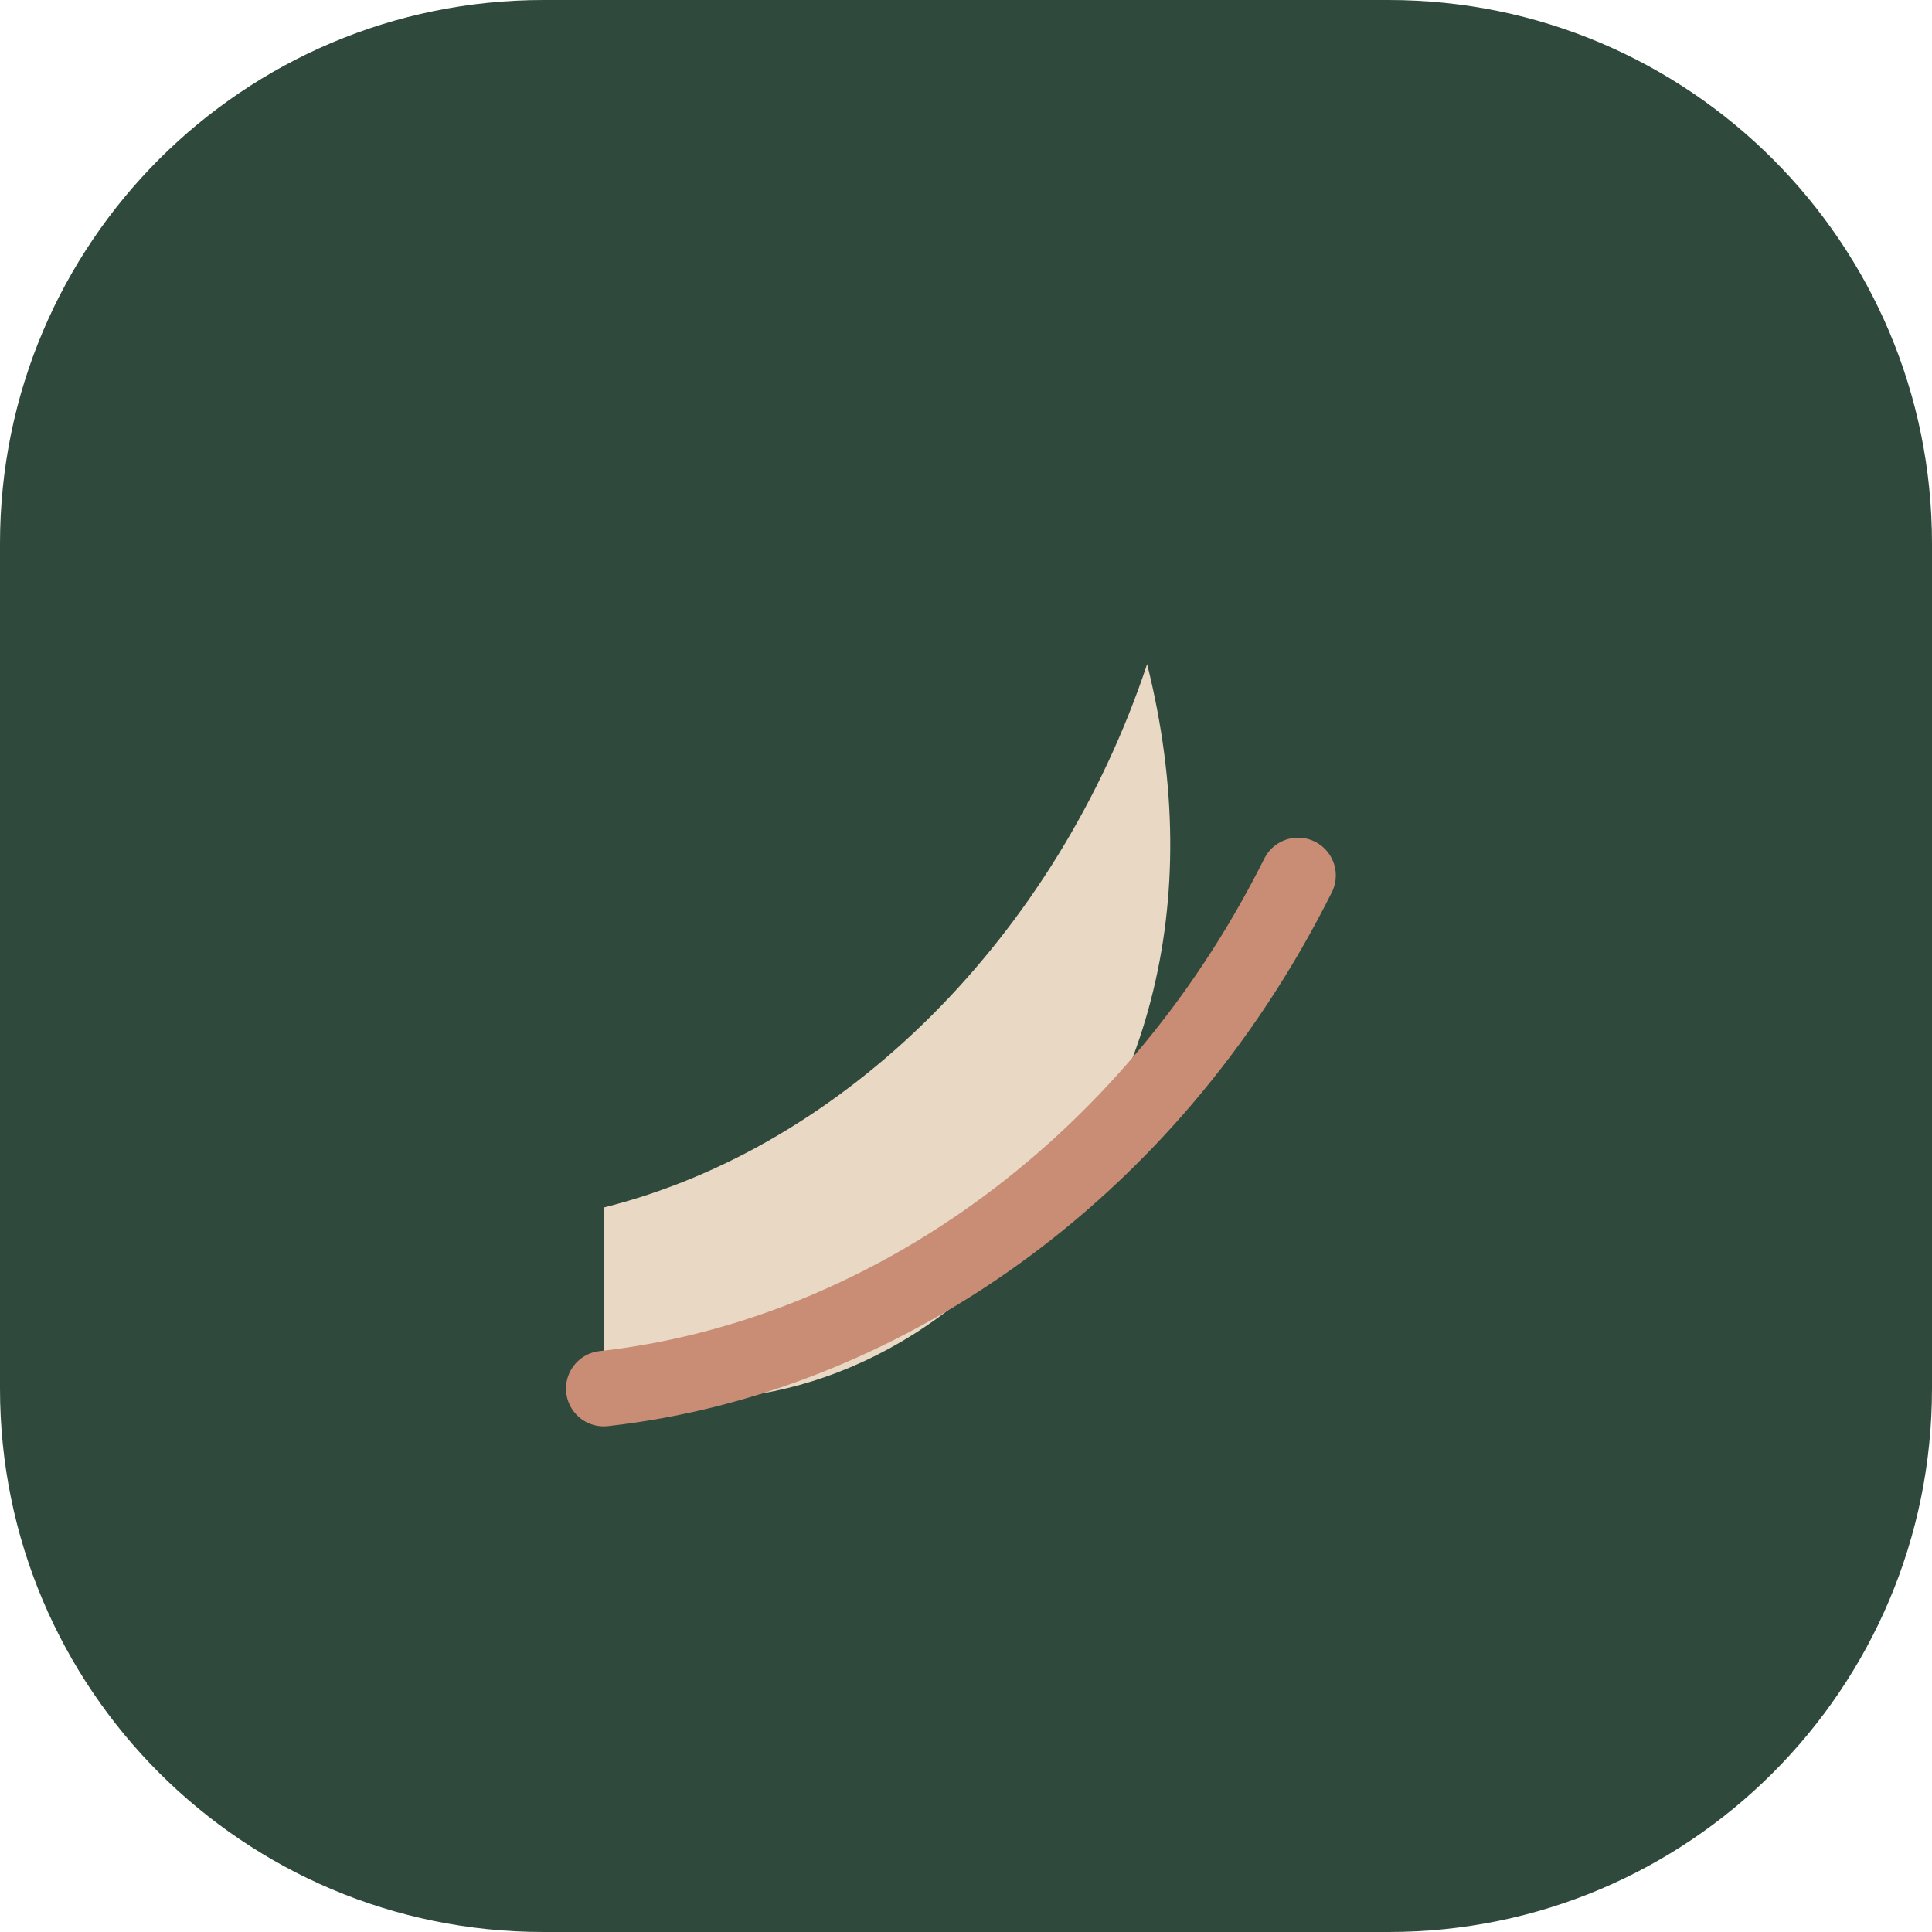
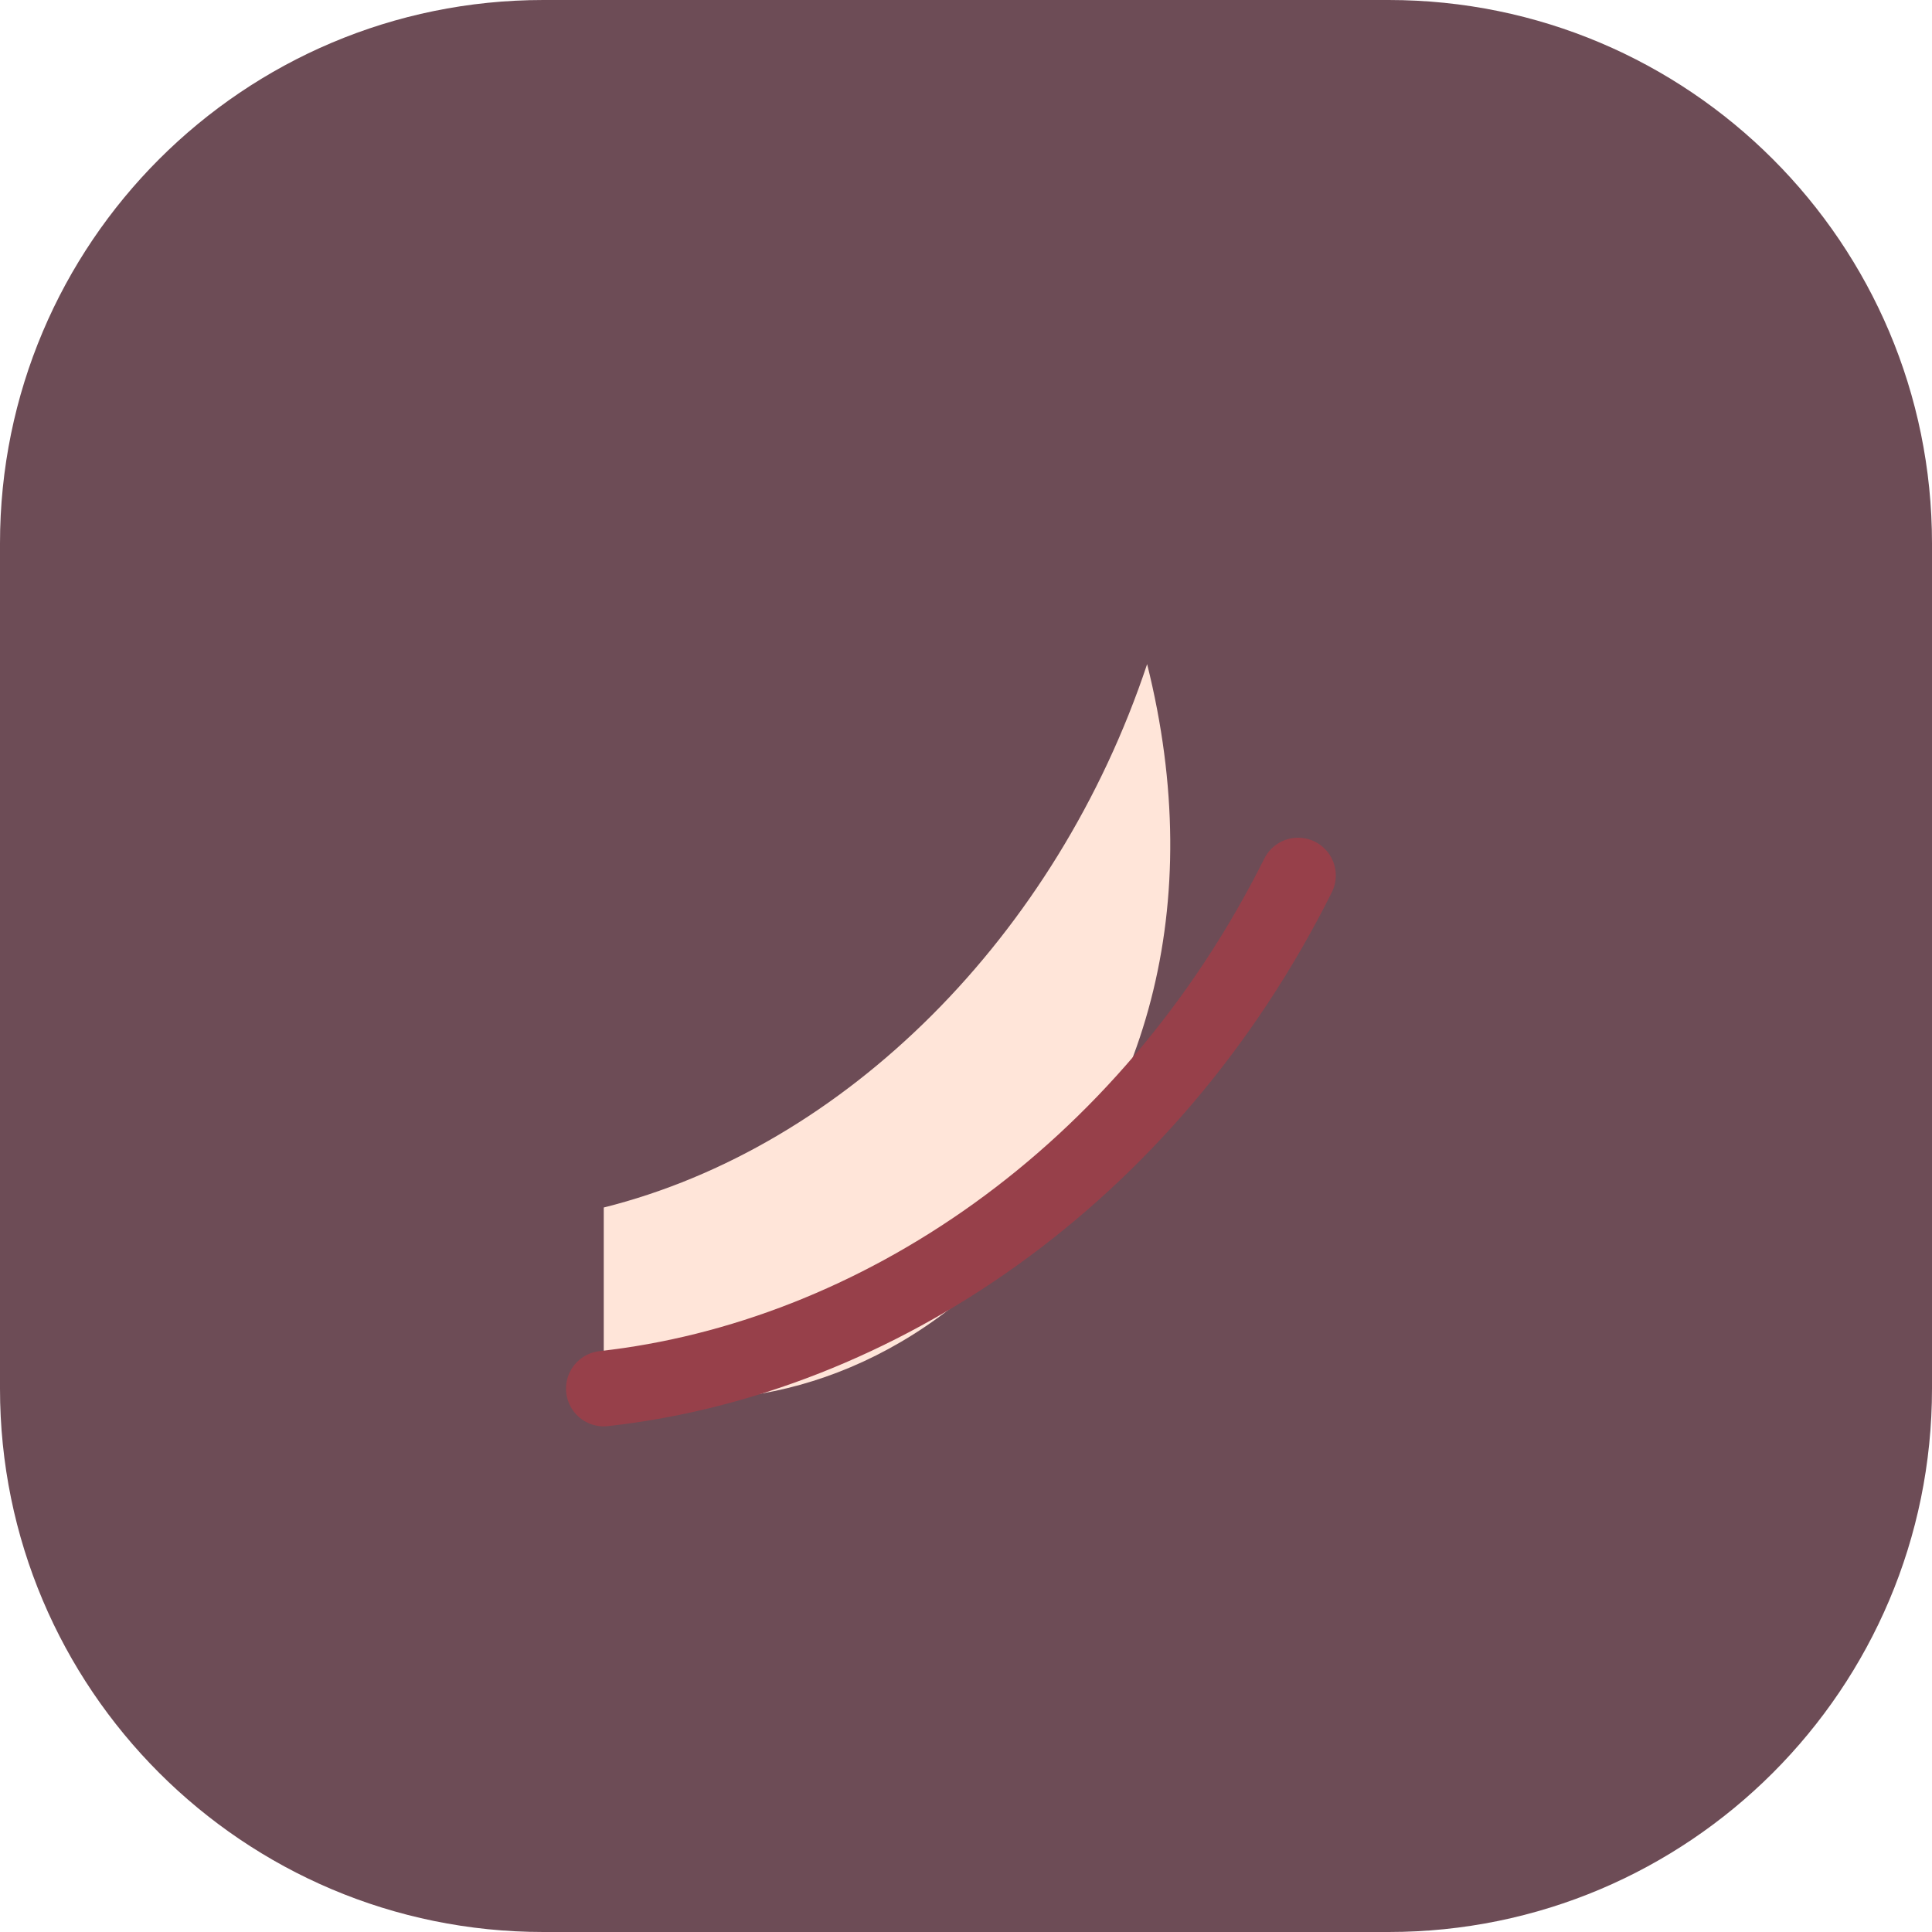
<svg xmlns="http://www.w3.org/2000/svg" viewBox="0 0 64 64">
-   <rect width="64" height="64" rx="18" fill="#2f4a3c" />
-   <path d="M20 40c8-2 15-9 18-18 2 8 0 15-5 20-4 4-9 5-13 4 0-2 0-4 0-6Z" fill="#e8d8c4" />
-   <path d="M20 46c9-1 18-7 23-17" stroke="#c98d76" stroke-width="2.5" fill="none" stroke-linecap="round" />
+   <rect width="64" height="64" rx="18" fill="#6d4c56" />
+   <path d="M20 40c8-2 15-9 18-18 2 8 0 15-5 20-4 4-9 5-13 4 0-2 0-4 0-6Z" fill="#ffe5d9" />
+   <path d="M20 46c9-1 18-7 23-17" stroke="#97404a" stroke-width="2.5" fill="none" stroke-linecap="round" />
</svg>
